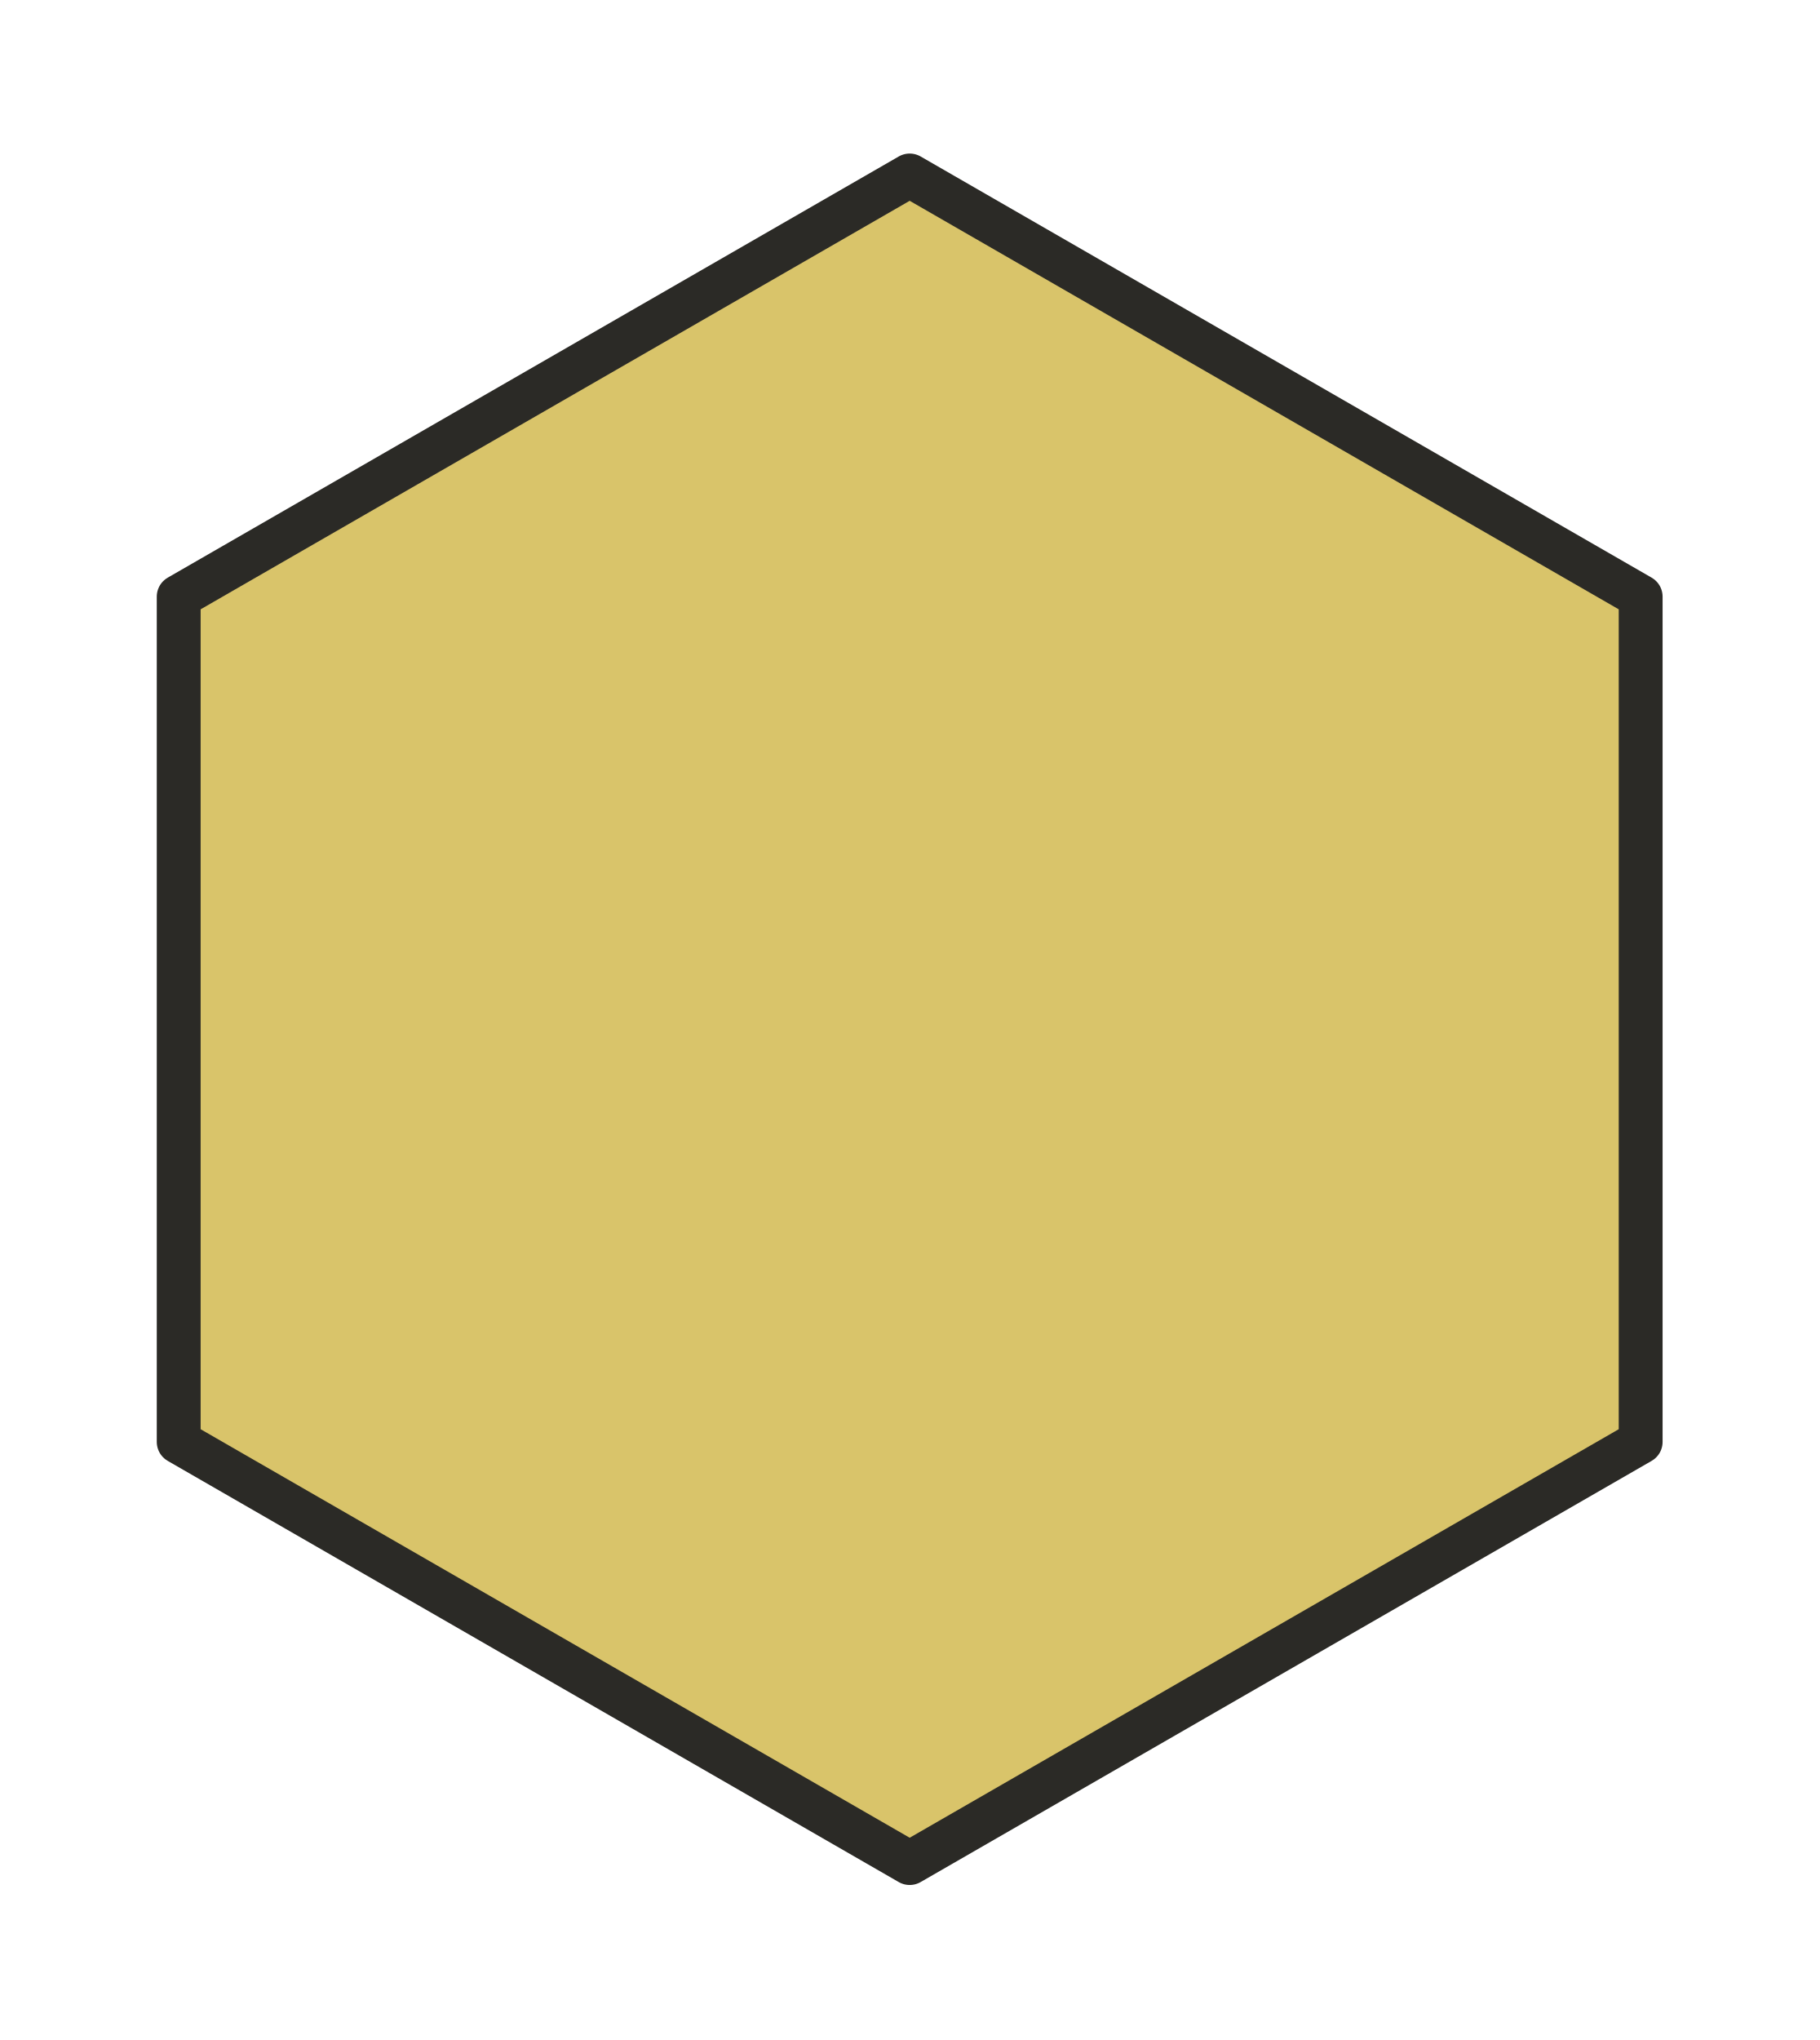
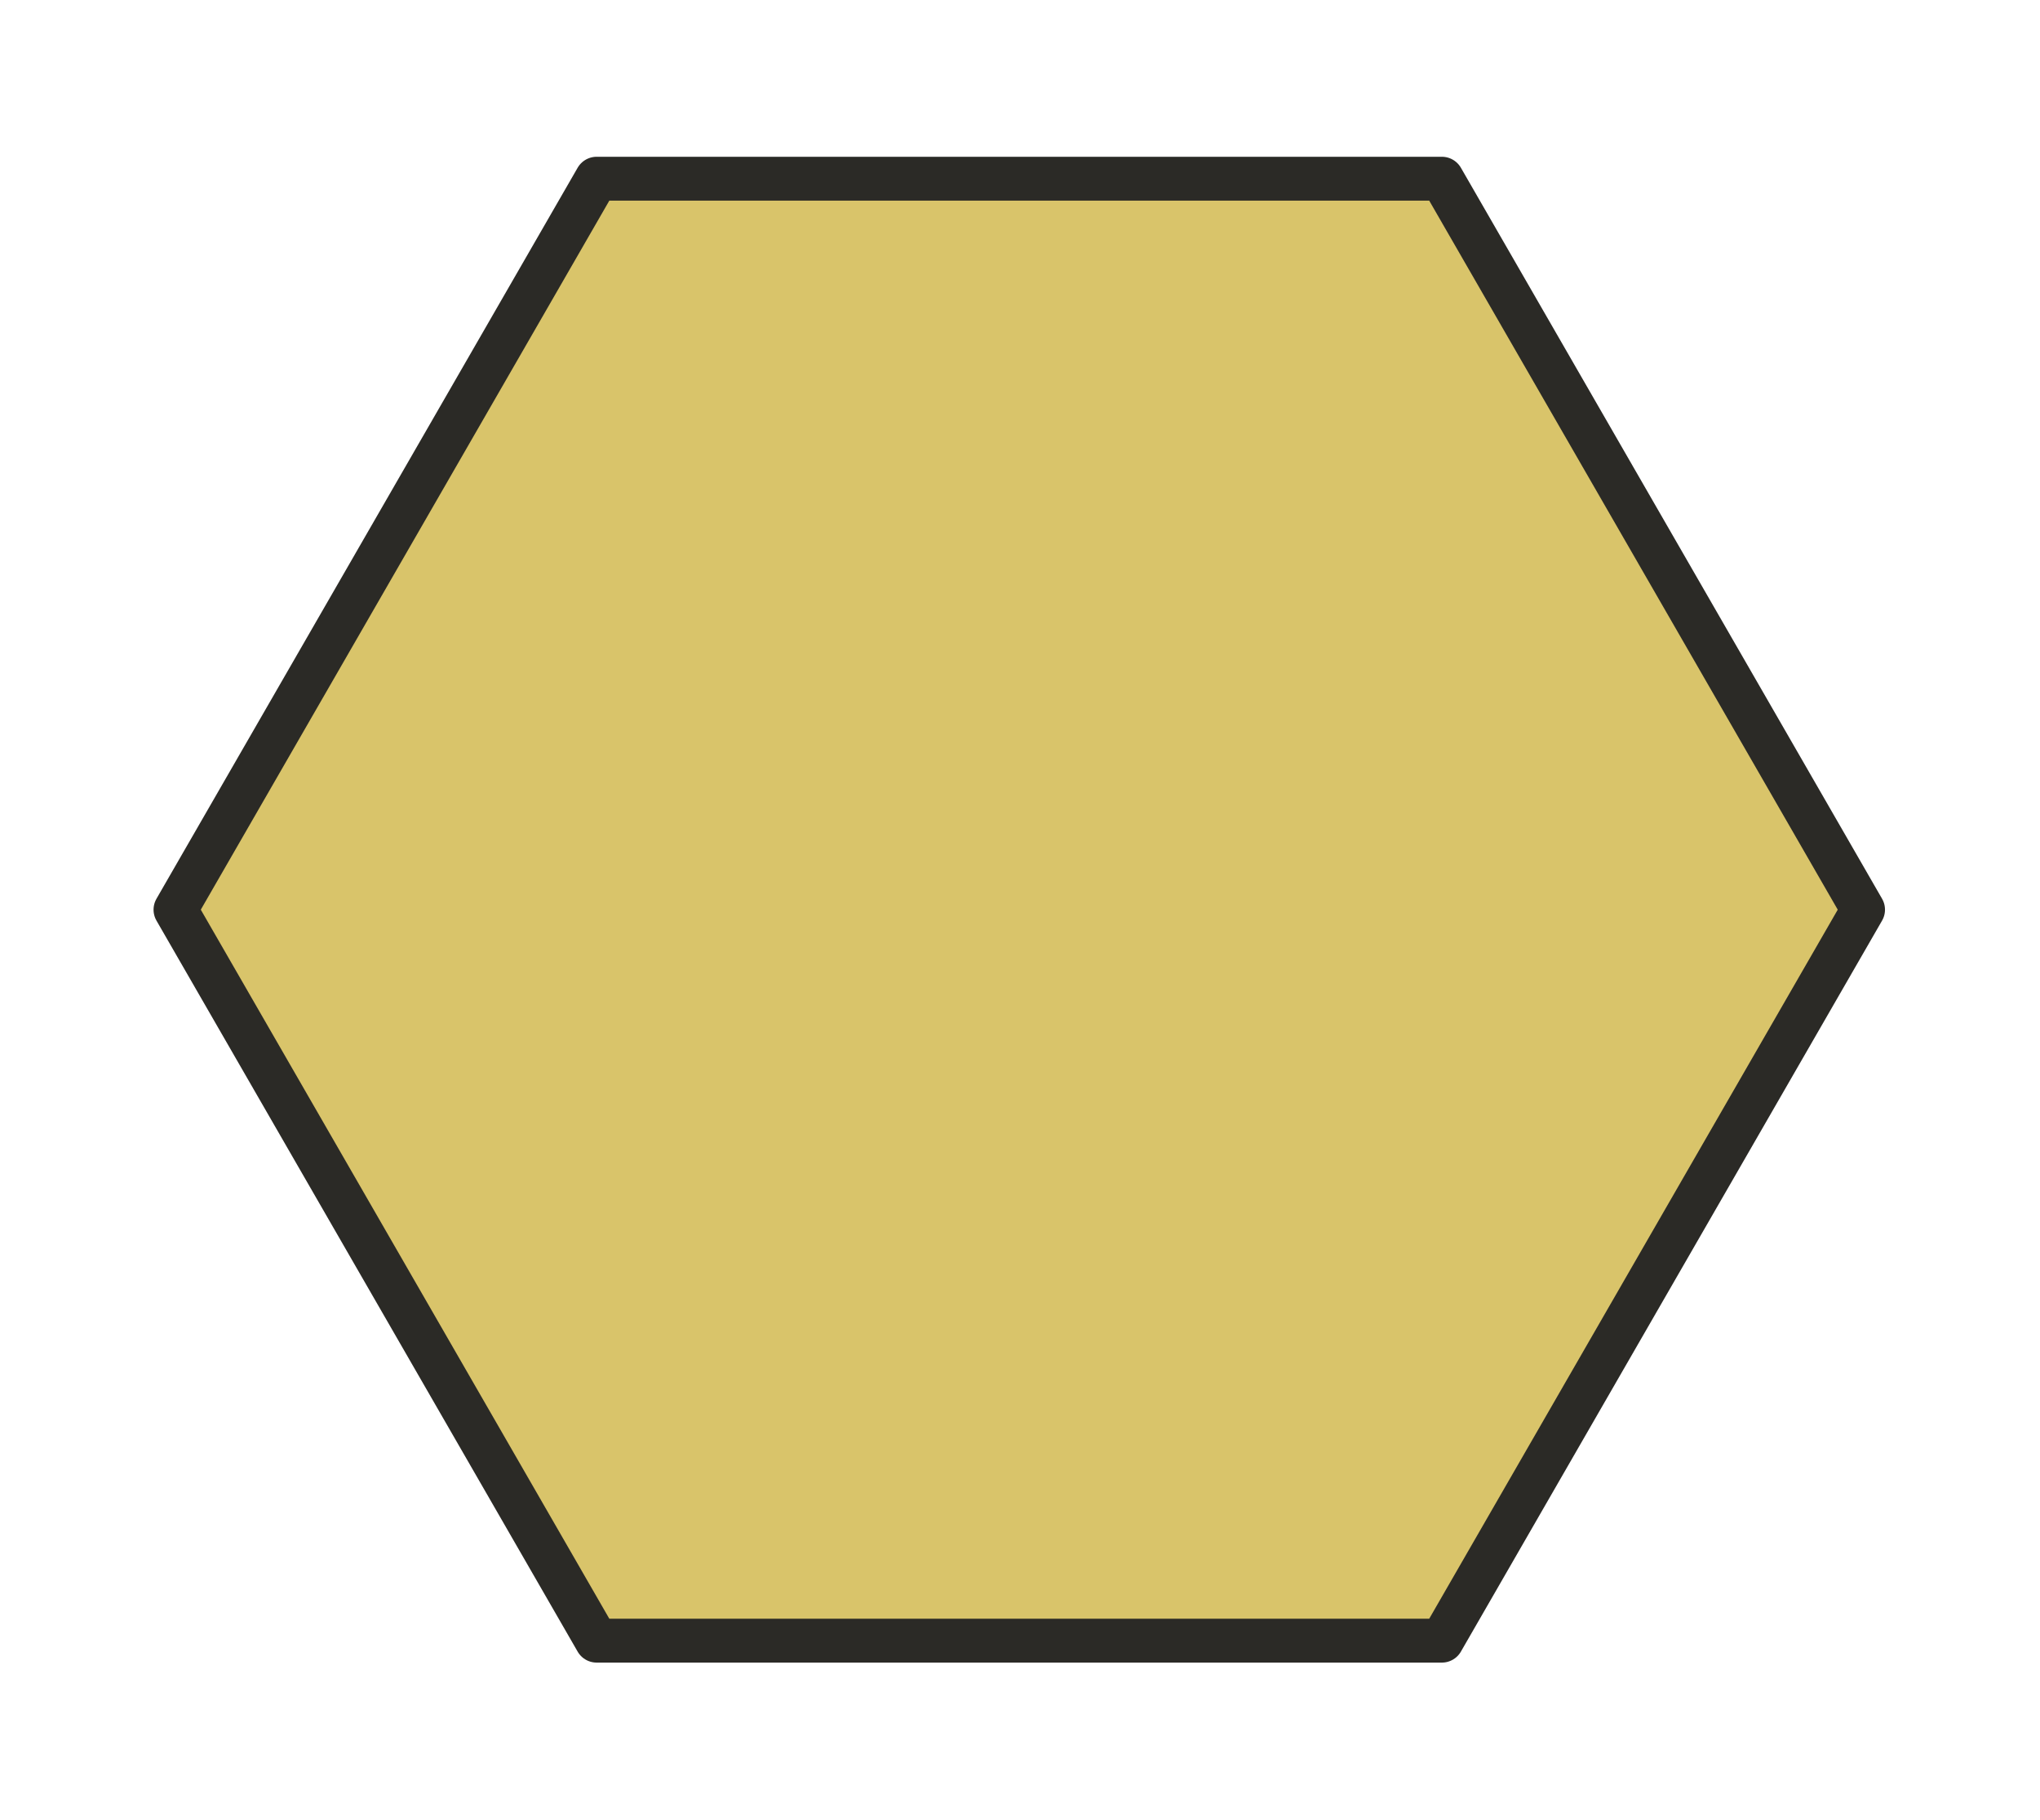
- <svg xmlns="http://www.w3.org/2000/svg" viewBox="-0.620 -0.697 1.240 1.395" width="124" height="139">
-   <path d="M0,-0.577 L0.5,-0.289 L0.5,0.289 L0,0.577 L-0.5,0.289 L-0.5,-0.289 Z" fill="#d9c46a" stroke="#2b2a26" stroke-width="0.03" stroke-linejoin="round" />
+ <svg xmlns="http://www.w3.org/2000/svg" viewBox="-0.697 -0.620 1.395 1.240" width="139" height="124">
+   <path d="M0.289,-0.5 L0.577,0 L0.289,0.5 L-0.289,0.5 L-0.577,0 L-0.289,-0.5 Z" fill="#d9c46a" stroke="#2b2a26" stroke-width="0.03" stroke-linejoin="round" />
</svg>
